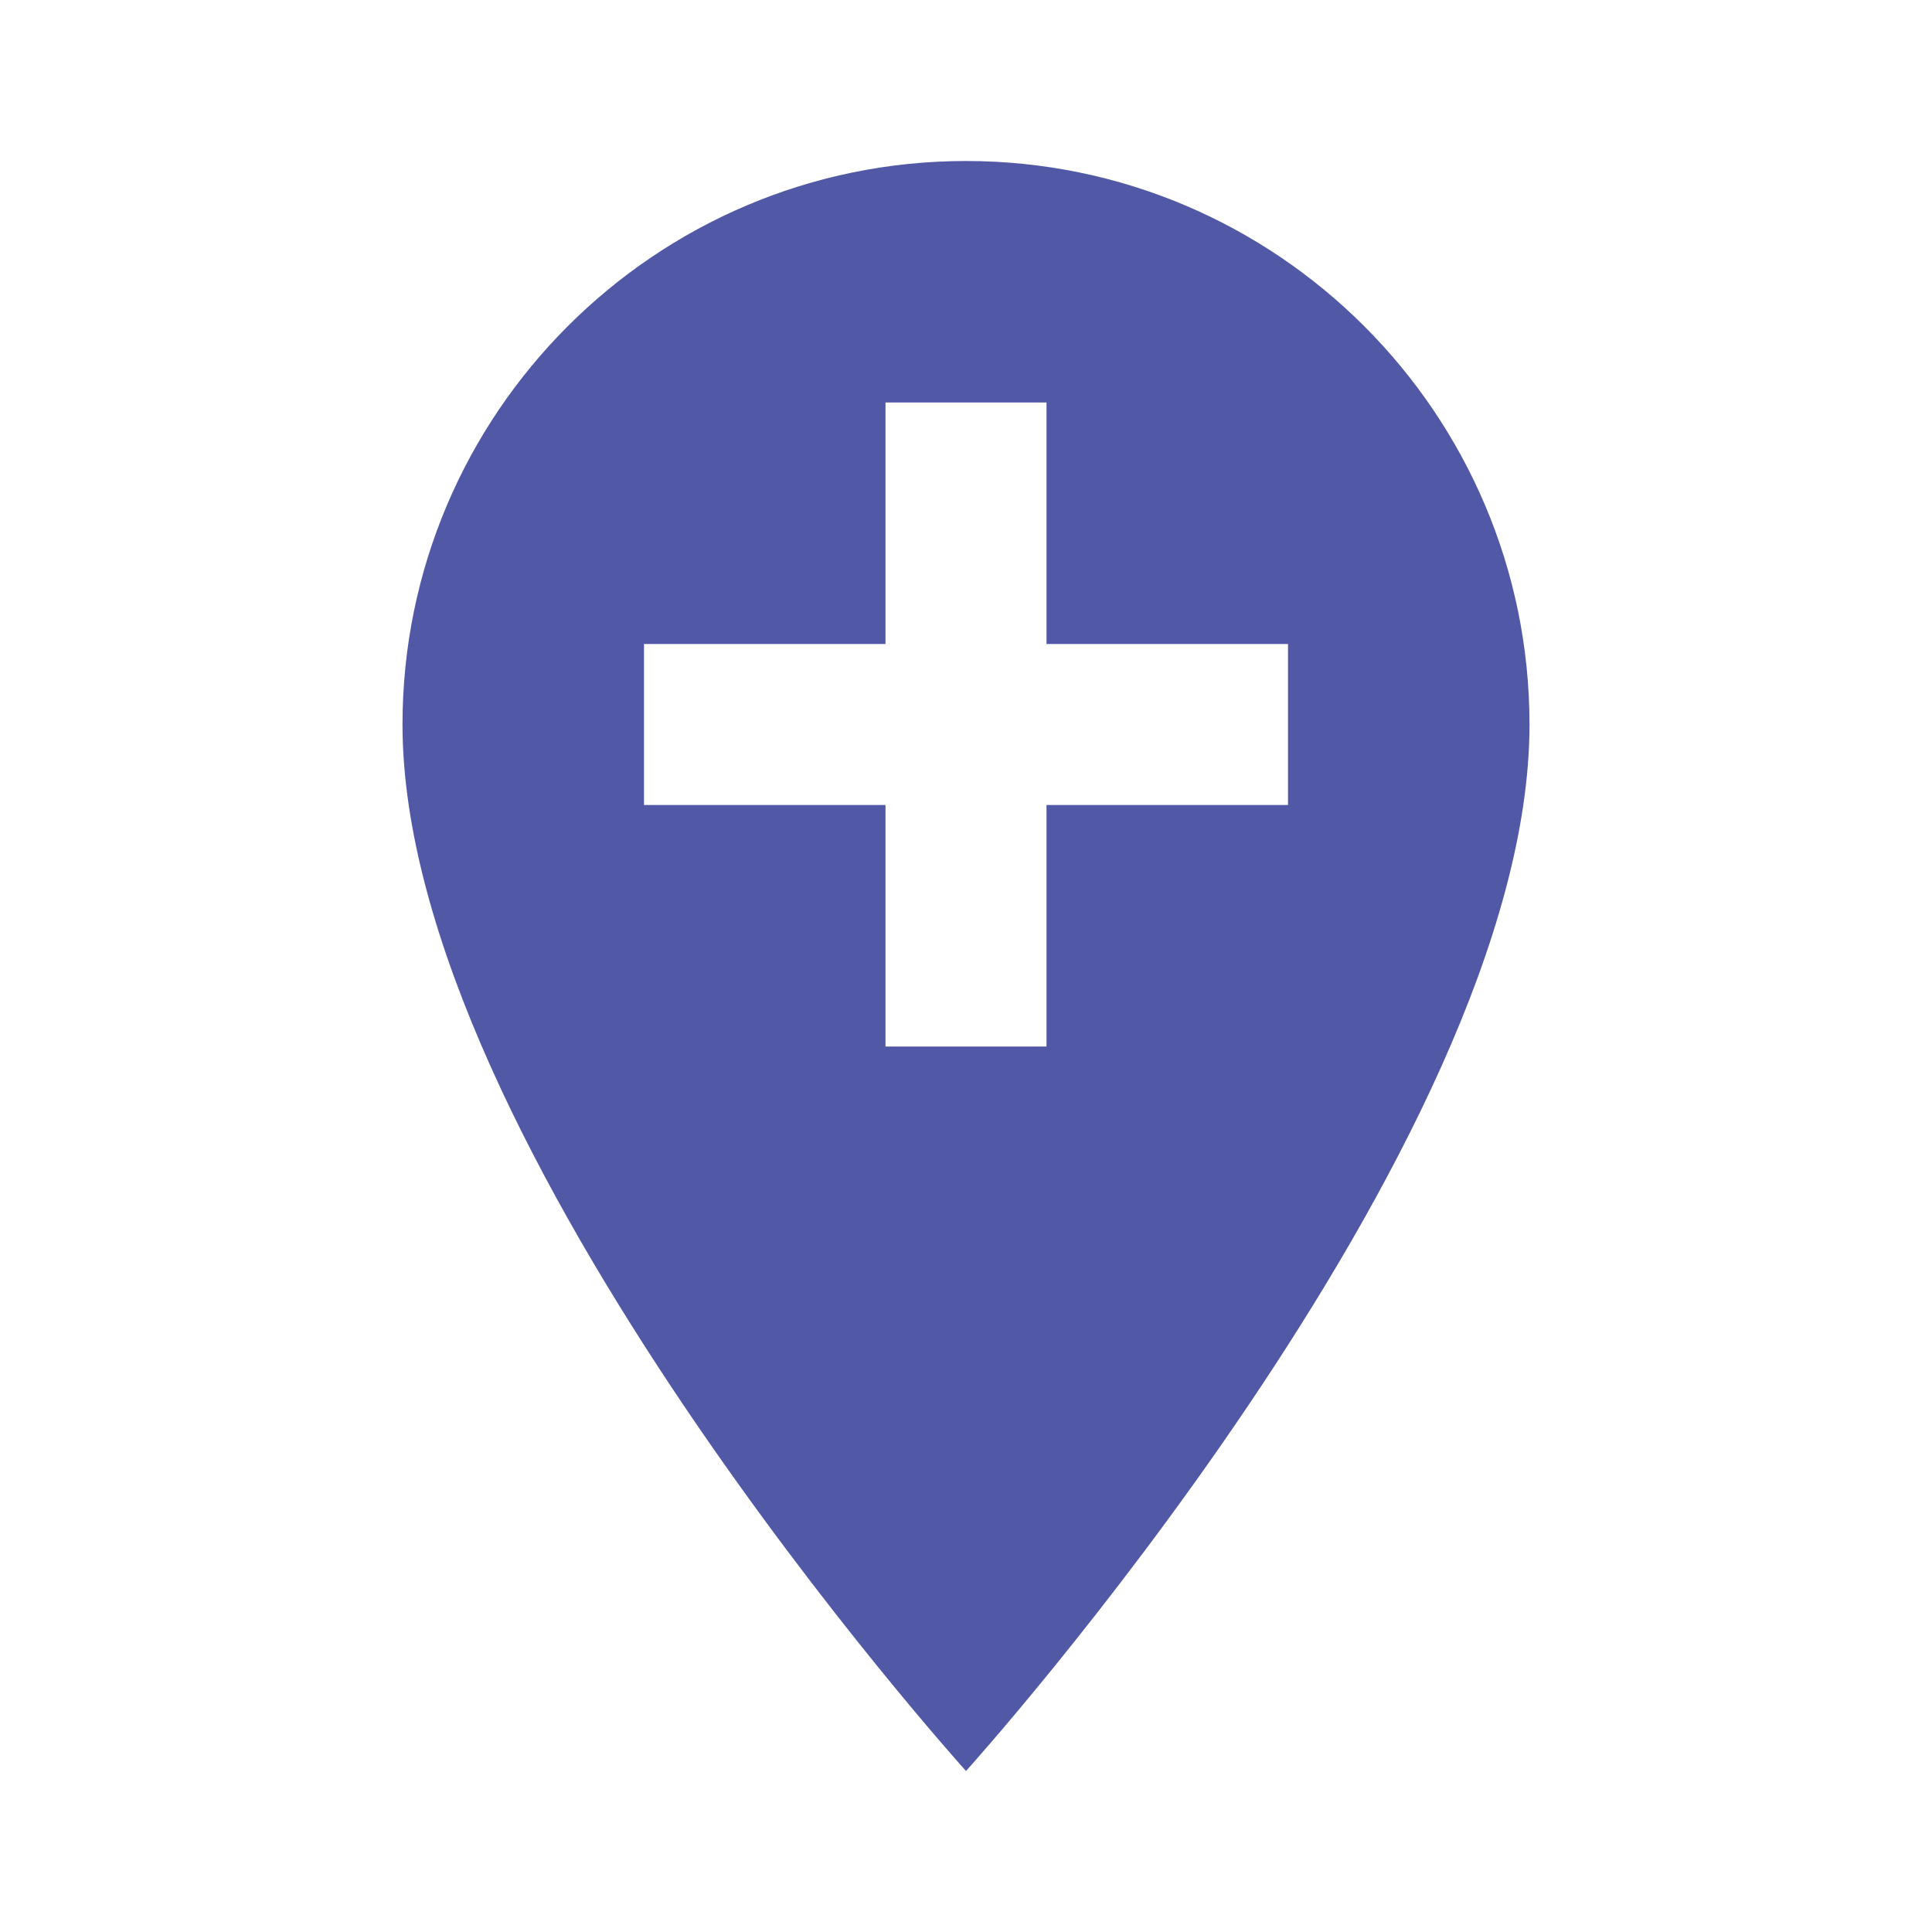
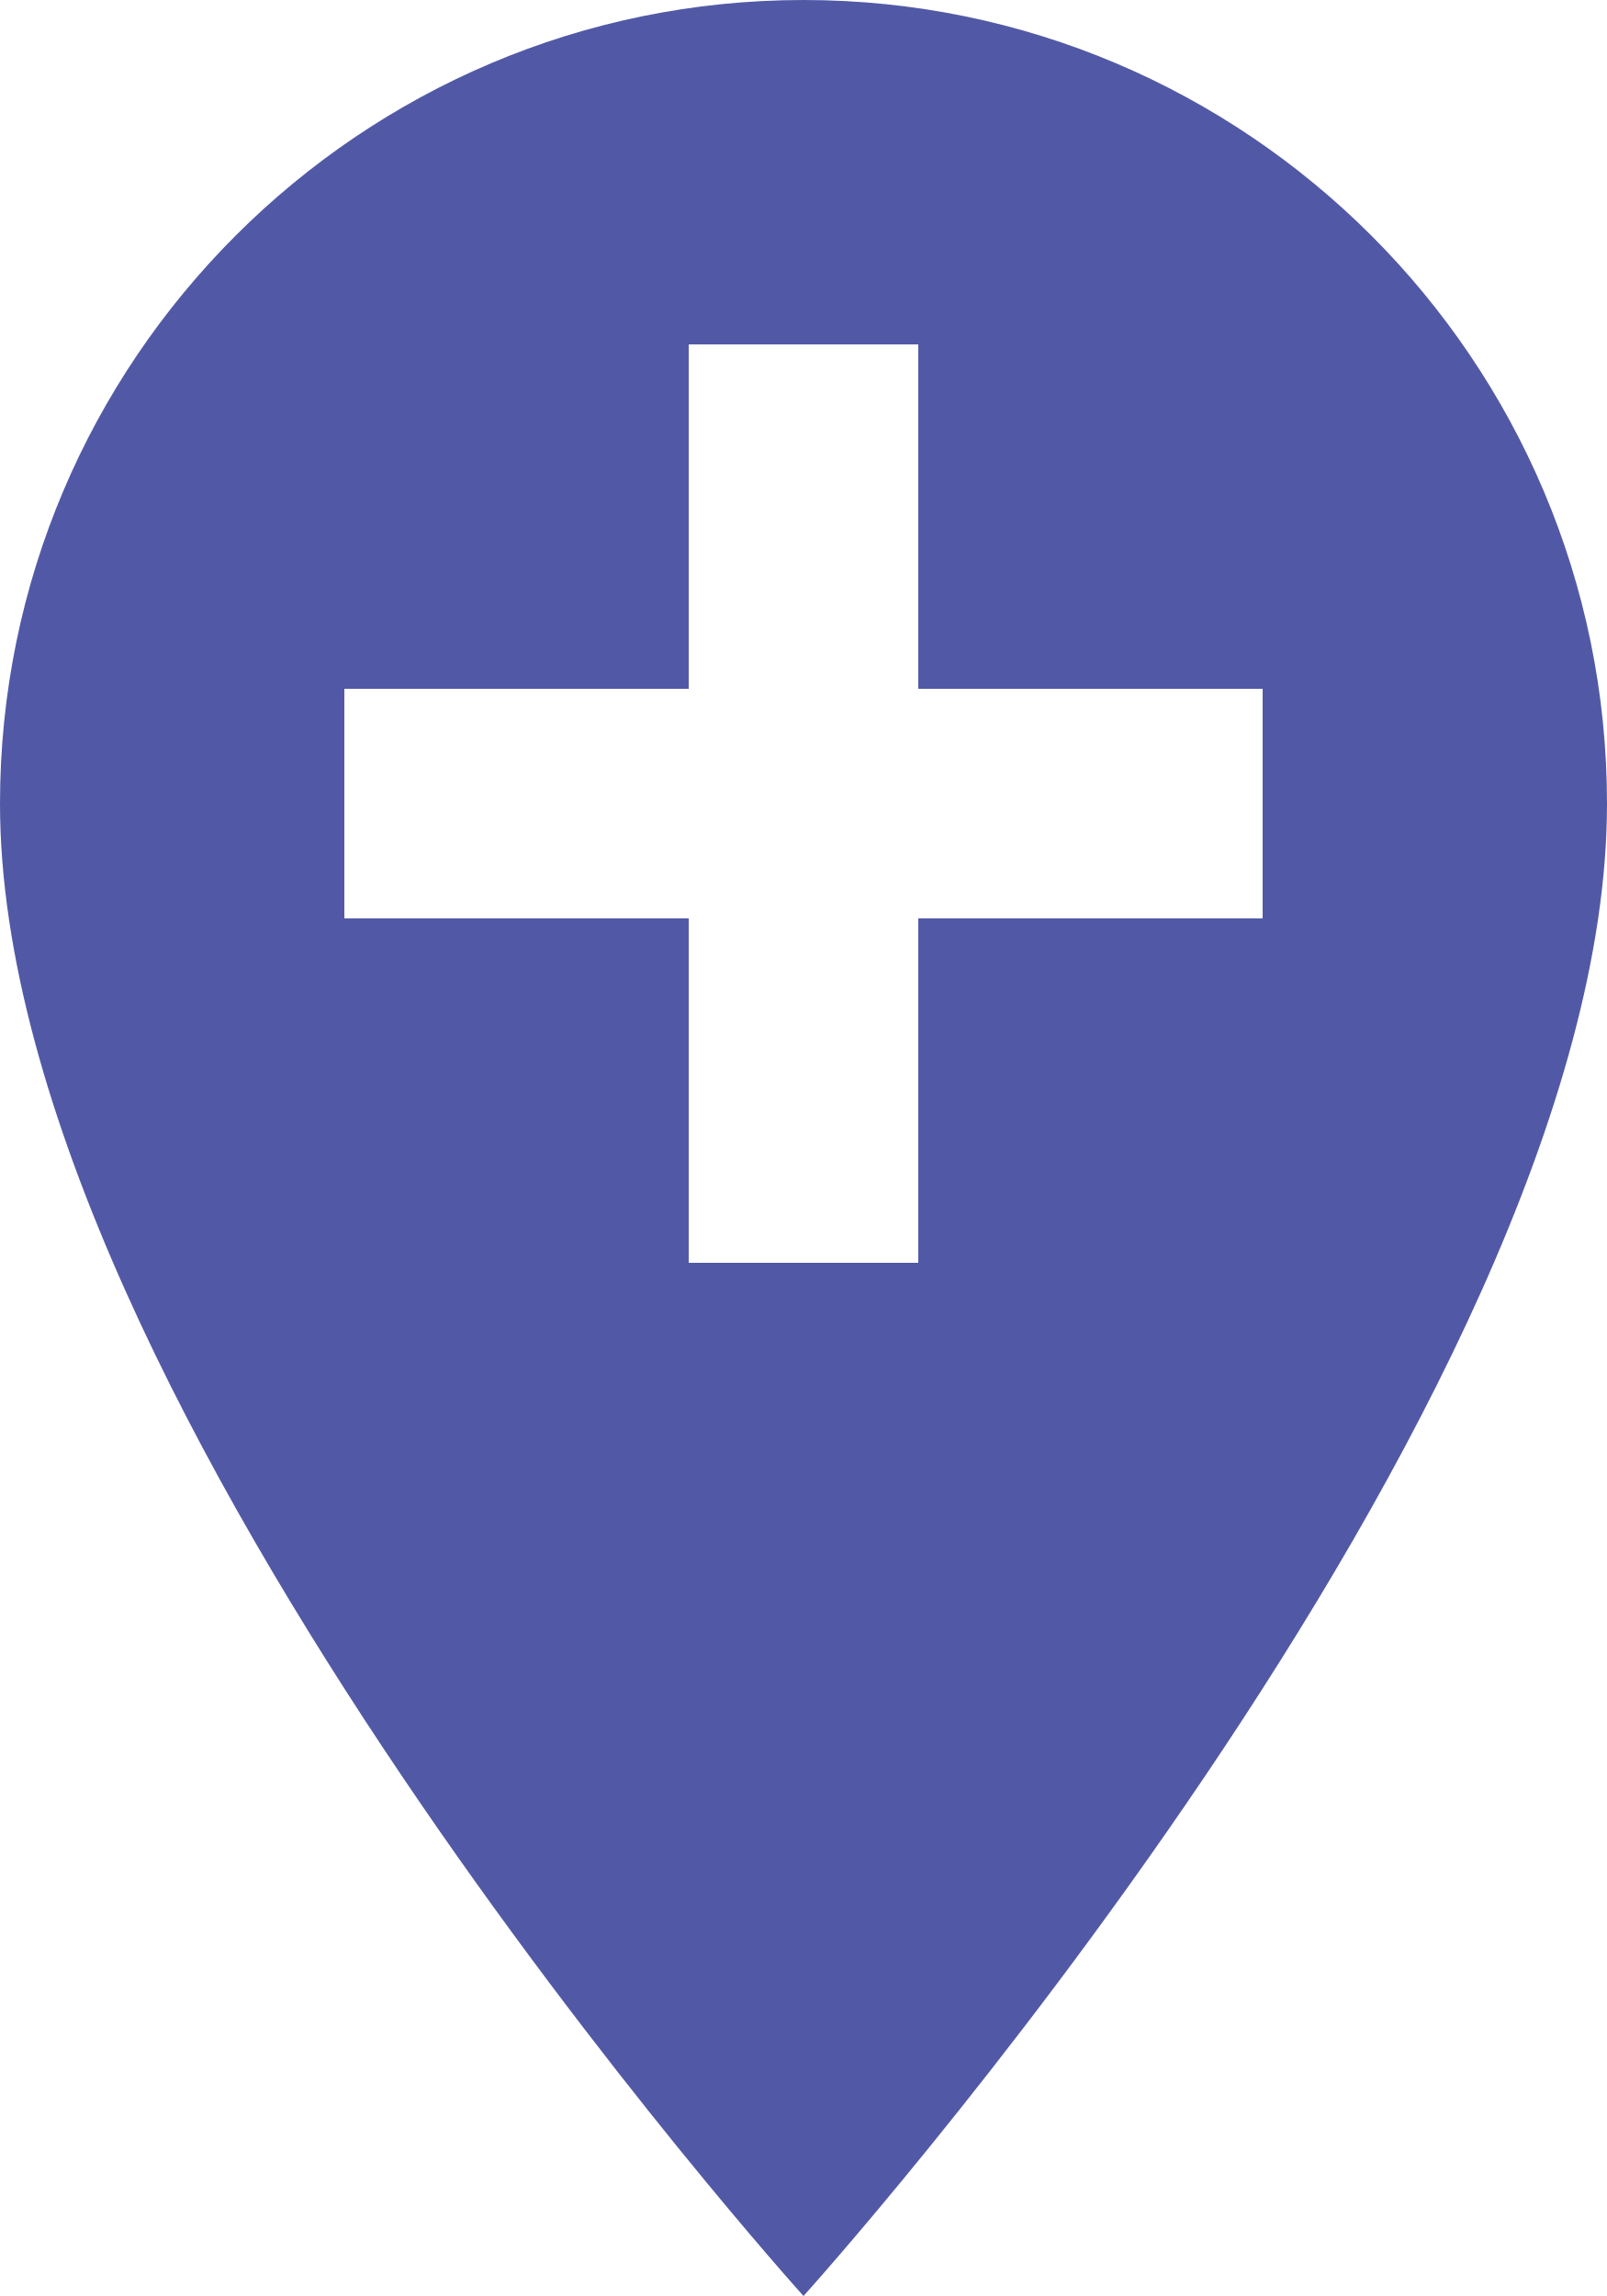
- <svg xmlns="http://www.w3.org/2000/svg" width="24" height="24" viewBox="0 0 24 24" fill="none">
-   <path fill-rule="evenodd" clip-rule="evenodd" d="M12 2C8.14 2 5 5.14 5 9C5 14.25 12 22 12 22C12 22 19 14.25 19 9C19 5.14 15.86 2 12 2ZM16 10H13V13H11V10H8V8H11V5H13V8H16V10Z" fill="#5159A6" />
+ <svg xmlns="http://www.w3.org/2000/svg" width="14" height="20" viewBox="0 0 14 20" fill="none">
+   <path fill-rule="evenodd" clip-rule="evenodd" d="M7 0C3.14 0 0 3.14 0 7C0 12.25 7 20 7 20C7 20 14 12.25 14 7C14 3.14 10.86 0 7 0ZM11 8H8V11H6V8H3V6H6V3H8V6H11V8Z" fill="#5159A6" />
</svg>
